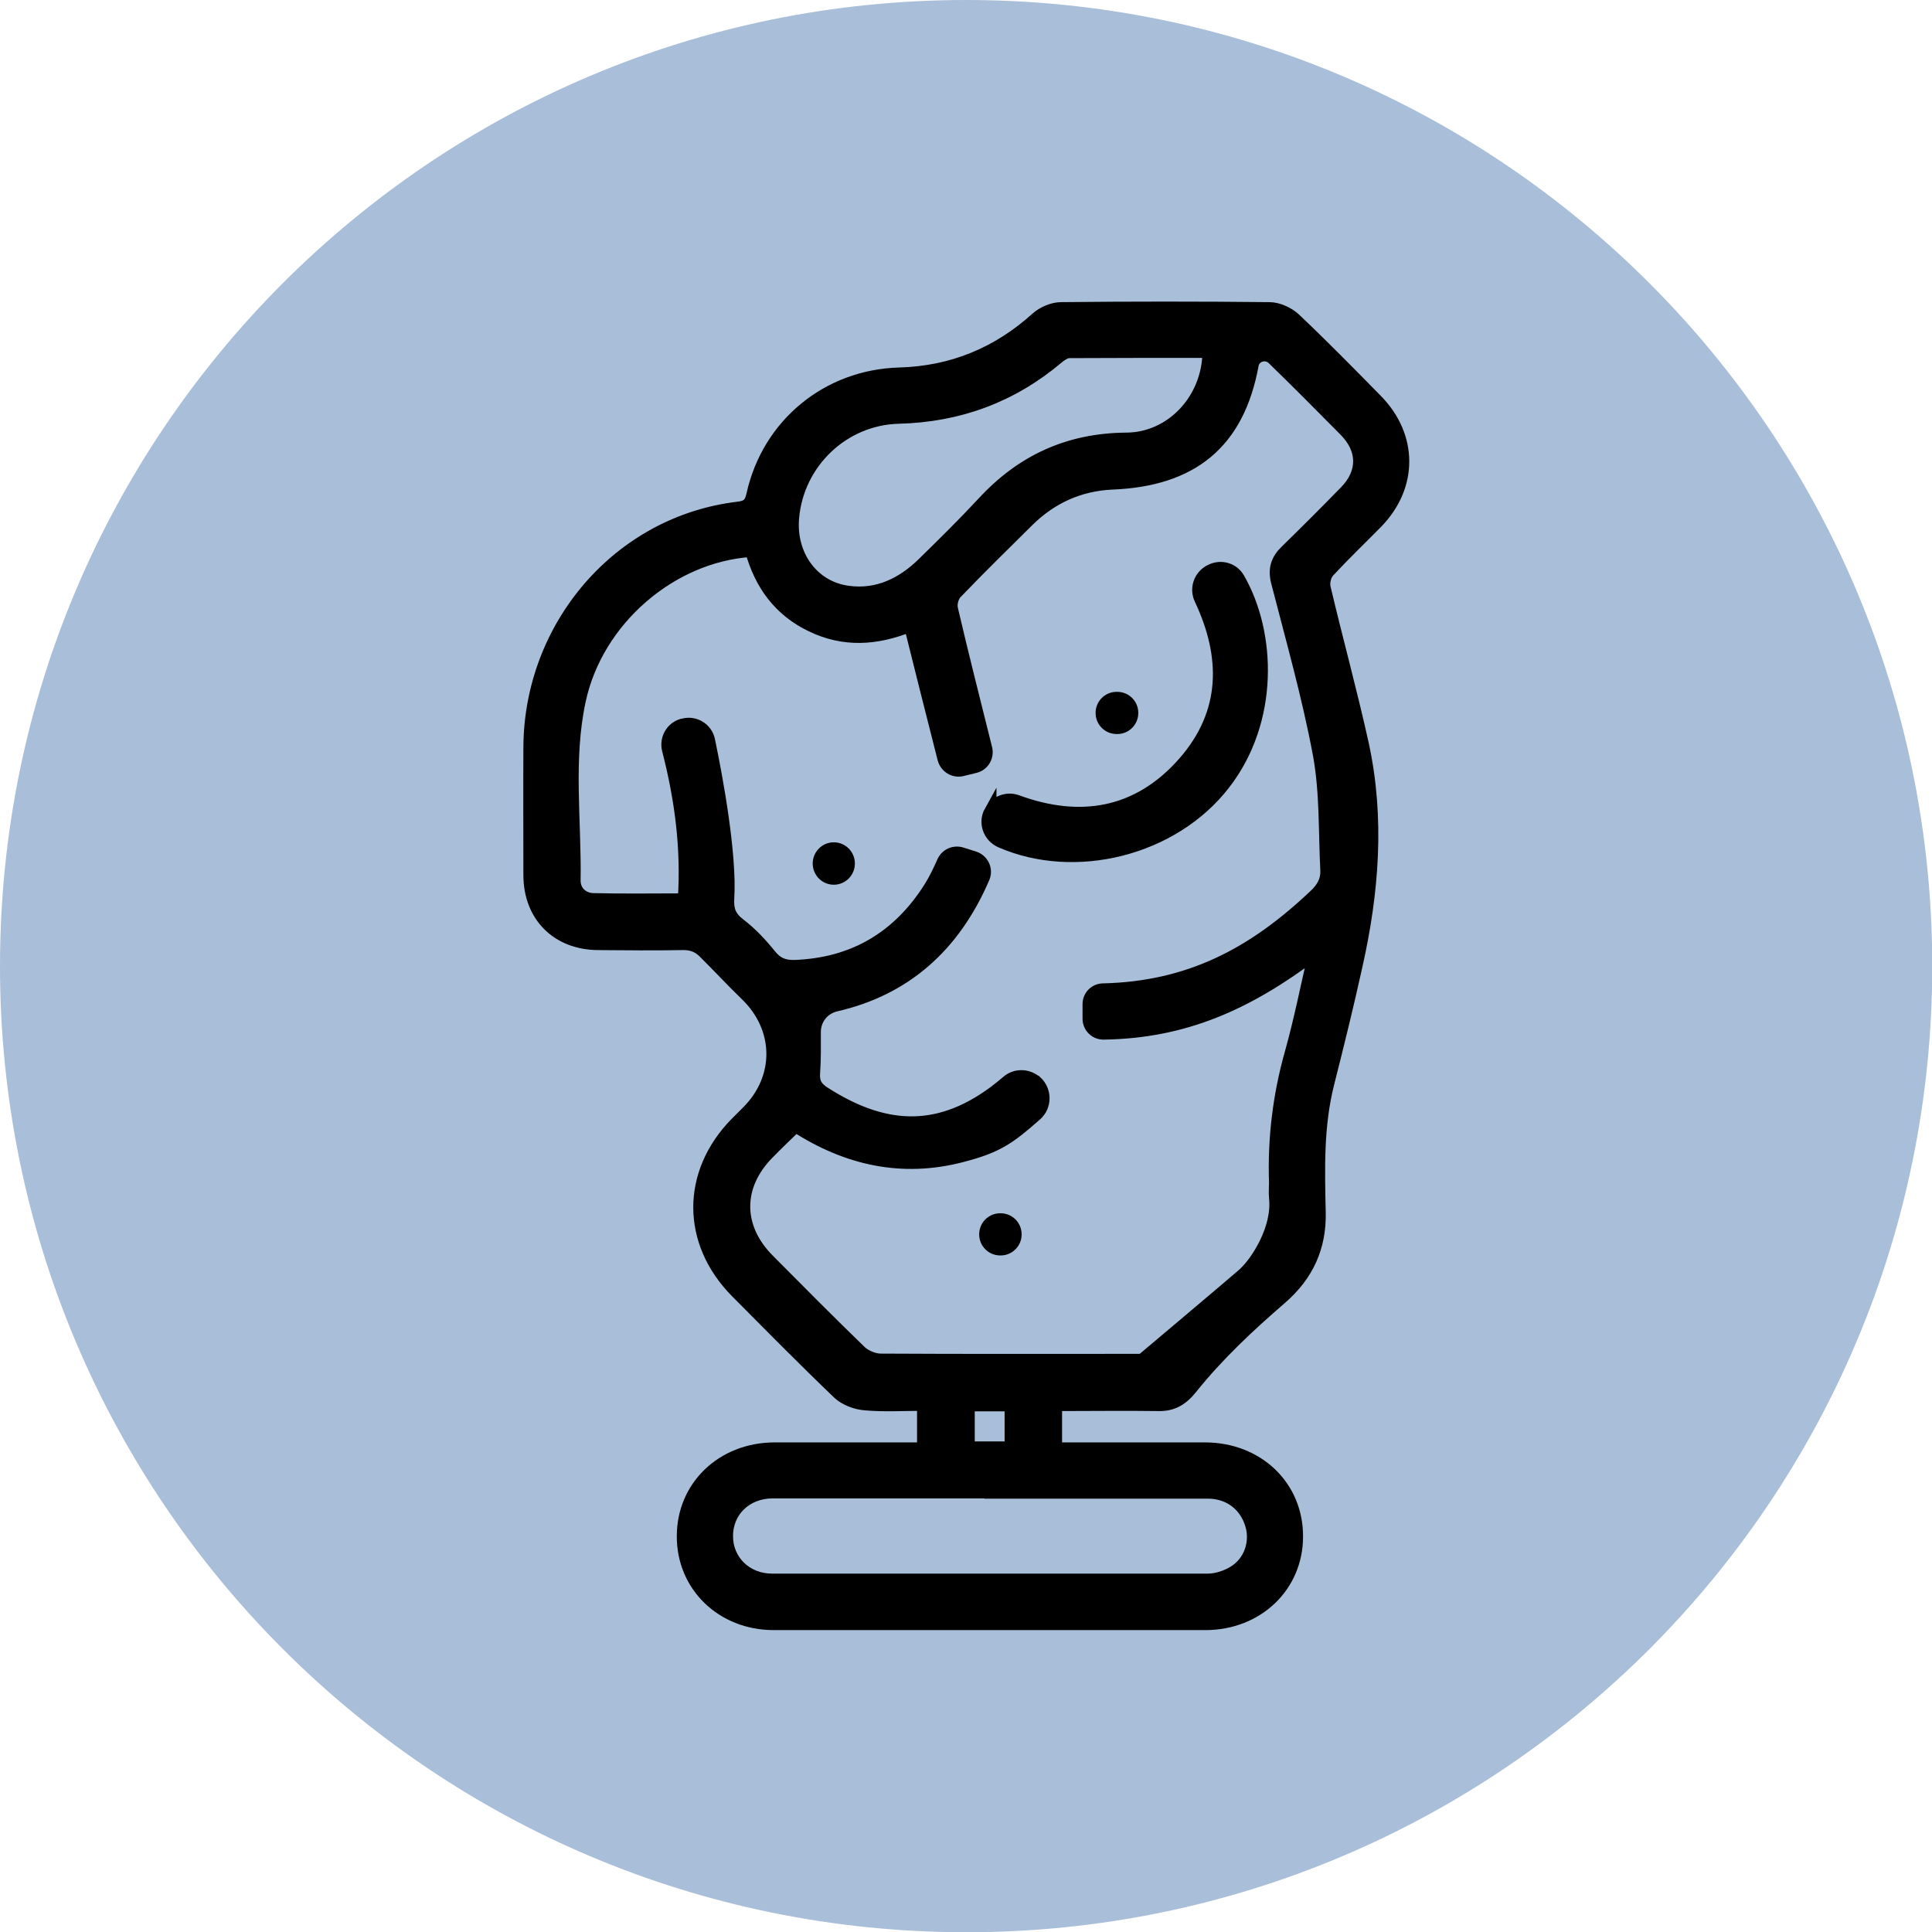
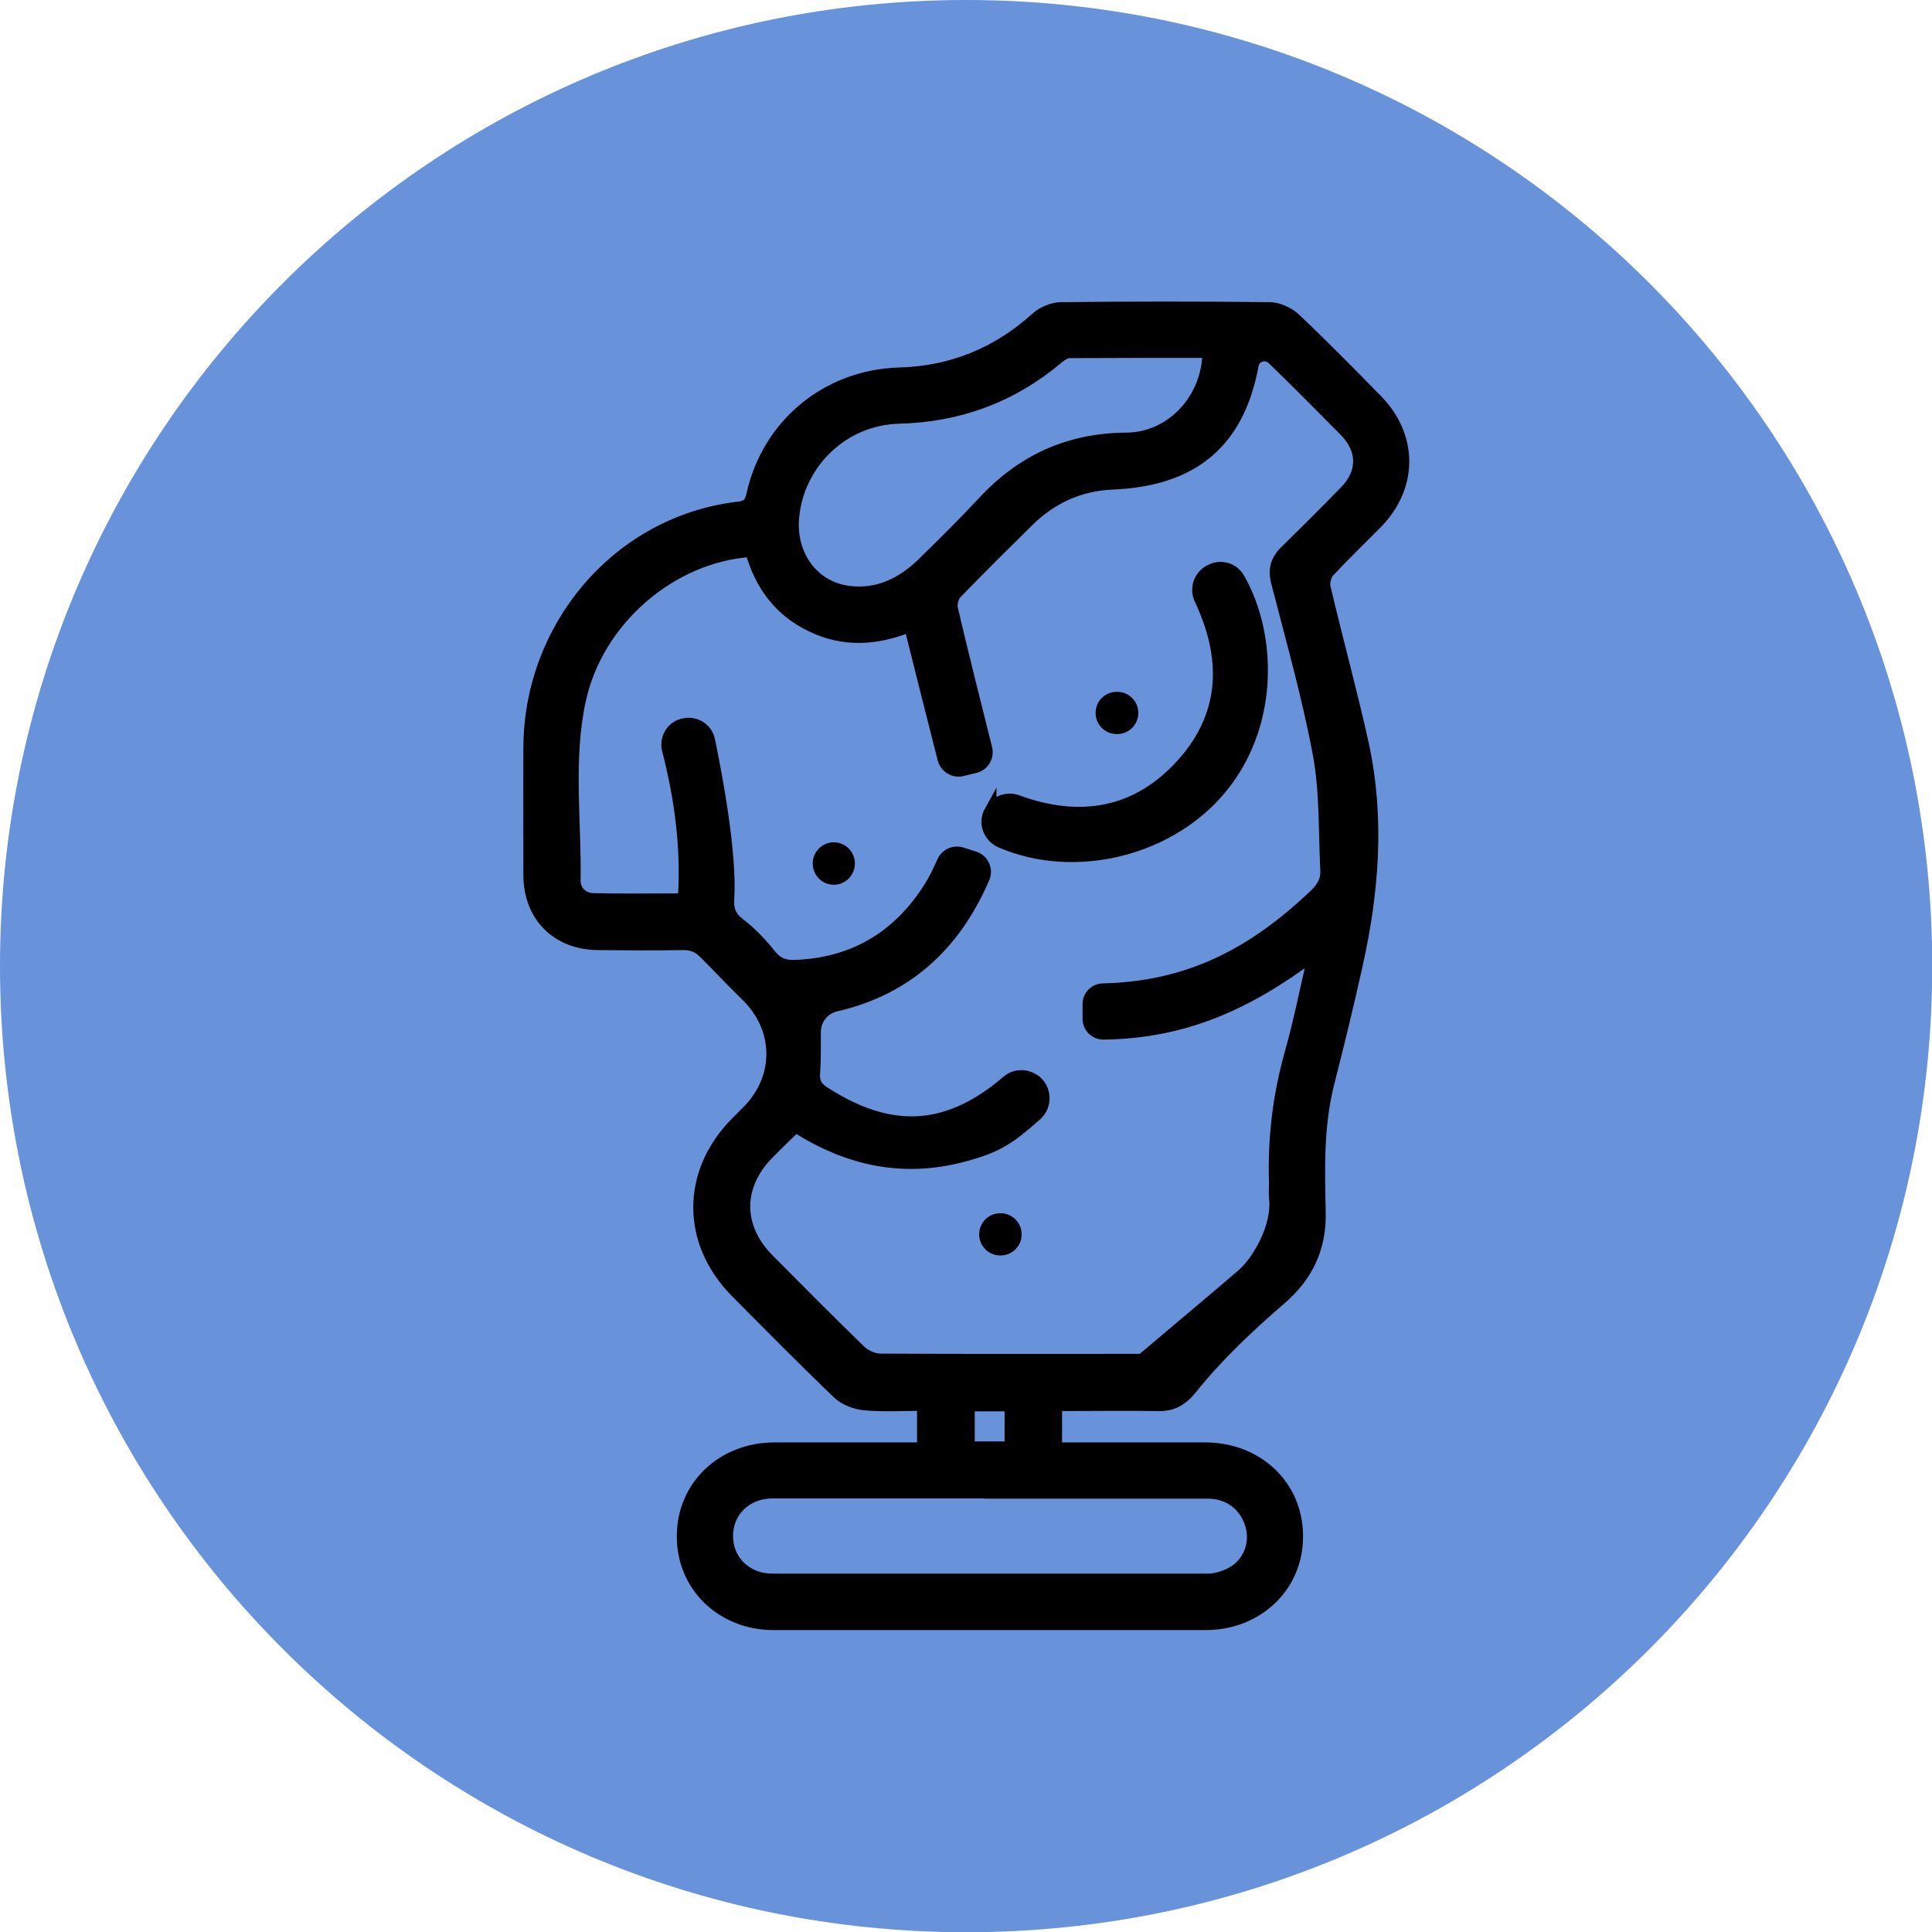
<svg xmlns="http://www.w3.org/2000/svg" id="Calque_2" width="30" height="30" viewBox="0 0 78.33 78.33">
  <defs>
-     <style>.cls-1{stroke:#000;stroke-miterlimit:10;stroke-width:.5px;}.cls-2{fill:#a9bed8;}</style>
+     <style>.cls-1{stroke:#000;stroke-miterlimit:10;stroke-width:.5px;}.cls-2{fill:#6893DA;}</style>
  </defs>
  <g id="Calque_1-2">
    <path id="Rectangle_324" class="cls-2" d="m39.17,0h0c21.63,0,39.17,17.54,39.17,39.17h0c0,21.63-17.54,39.17-39.17,39.17h0C17.54,78.33,0,60.8,0,39.17h0C0,17.54,17.54,0,39.17,0Z" />
    <path class="cls-1" d="m42.81,56.95v1.78c.2,0,.4,0,.59,0,1.82,0,3.63,0,5.45,0,2.14,0,3.74,1.53,3.73,3.57,0,2.01-1.6,3.54-3.71,3.54-5.83,0-11.67,0-17.5,0-2.1,0-3.69-1.55-3.68-3.56,0-2.01,1.59-3.54,3.7-3.55,2,0,4,0,6.04,0v-1.78c-.79,0-1.58.05-2.36-.02-.37-.03-.8-.19-1.07-.44-1.4-1.34-2.77-2.73-4.14-4.11-2-2.02-2-4.82-.02-6.84.16-.16.31-.31.47-.47,1.37-1.37,1.35-3.39-.07-4.75-.58-.56-1.13-1.16-1.71-1.73-.25-.24-.52-.33-.87-.32-1.13.02-2.26.01-3.39,0-1.67,0-2.8-1.13-2.8-2.79,0-1.73-.01-3.47,0-5.2.03-4.88,3.6-9.11,8.45-9.69.37-.04.51-.16.59-.53.63-2.85,3.04-4.83,5.95-4.91,2.14-.06,3.99-.82,5.58-2.26.25-.22.65-.39.98-.39,2.81-.03,5.63-.03,8.45,0,.34,0,.76.19,1.02.43,1.13,1.07,2.22,2.18,3.31,3.29,1.44,1.46,1.45,3.49.02,4.96-.65.66-1.32,1.3-1.95,1.98-.15.16-.22.46-.17.67.5,2.12,1.08,4.22,1.55,6.35.65,3,.41,6-.26,8.98-.35,1.59-.74,3.17-1.14,4.75-.44,1.73-.39,3.49-.35,5.25.03,1.39-.48,2.53-1.56,3.47-1.31,1.13-2.57,2.31-3.65,3.66-.37.46-.76.68-1.31.67-1.37-.02-2.73,0-4.15,0Zm7.62-5.31c.5-.44,1.41-1.82,1.27-3.08-.02-.2,0-.41,0-.61-.06-1.79.15-3.54.64-5.27.36-1.28.62-2.6.95-4.02-2.74,2.06-5.28,3.19-8.55,3.24-.33,0-.6-.26-.6-.6v-.59c0-.32.25-.58.57-.59h0c3.49-.08,6.08-1.43,8.6-3.82.31-.29.49-.61.47-1.01-.08-1.57-.02-3.16-.3-4.69-.44-2.36-1.1-4.68-1.7-7.01-.13-.52-.01-.89.36-1.25.81-.79,1.61-1.59,2.4-2.4.77-.78.76-1.72-.02-2.5-.96-.97-1.93-1.95-2.91-2.9h0c-.28-.27-.76-.13-.83.26-.58,3.15-2.44,4.67-5.69,4.8-1.33.06-2.47.58-3.42,1.52-.97.96-1.95,1.92-2.9,2.91-.15.15-.23.45-.18.66.44,1.89.92,3.77,1.39,5.66h0c.08.33-.12.66-.44.74l-.53.13c-.33.08-.66-.12-.75-.45-.46-1.81-.91-3.59-1.36-5.4-1.38.56-2.7.63-4,0-1.3-.62-2.07-1.69-2.44-3.04-3.25.21-6.26,2.8-6.96,6.07-.52,2.41-.17,4.87-.21,7.31,0,.43.33.74.76.75,1.22.03,2.44.01,3.68.01.14-2.08-.13-4.09-.64-6.07-.11-.43.13-.88.56-1.01h.02c.47-.15.97.14,1.07.62.32,1.53.89,4.63.78,6.41-.03.45.07.76.47,1.06.47.36.87.79,1.24,1.25.28.35.58.45.99.44,2.39-.09,4.2-1.17,5.47-3.17.21-.33.38-.69.55-1.07.13-.28.44-.42.74-.33l.51.16c.35.11.53.49.39.82-1.2,2.8-3.2,4.54-5.99,5.18-.51.12-.86.56-.86,1.08,0,.56.01,1.11-.03,1.66-.03.41.11.6.41.8,2.35,1.51,4.53,1.72,6.88-.01.19-.14.37-.29.55-.44.33-.29.83-.28,1.16.01h.01c.39.36.39.98,0,1.33-1.1.97-1.58,1.31-3.01,1.68-2.44.64-4.68.12-6.74-1.21-.4.39-.76.73-1.11,1.09-1.31,1.32-1.31,3.01,0,4.33,1.24,1.25,2.48,2.5,3.74,3.72.19.18.55.33.81.33,3.43.02,6.85.01,10.28.01h.32s3.67-3.09,4.17-3.53Zm-10.27,8.86c-2.94,0-5.89,0-8.83,0-1.08,0-1.87.77-1.86,1.79,0,.99.79,1.76,1.83,1.76,5.89,0,11.78,0,17.67,0,.35,0,.74-.13,1.04-.31.67-.4.94-1.21.72-1.93-.24-.79-.89-1.29-1.74-1.3-2.94,0-5.89,0-8.83,0Zm8.84-46.24c-1.91,0-3.77,0-5.64.01-.16,0-.34.12-.47.23-1.87,1.58-4.02,2.37-6.46,2.43-2.24.06-4.08,1.82-4.28,4.05-.14,1.52.79,2.83,2.24,3.02,1.2.16,2.21-.34,3.05-1.17.82-.8,1.64-1.61,2.42-2.45,1.57-1.7,3.46-2.57,5.79-2.59,1.86,0,3.35-1.62,3.35-3.54Zm-9.73,42.71v1.72h1.71v-1.72h-1.71Z" />
    <path class="cls-1" d="m40.15,32.91l.02-.03c.21-.38.66-.55,1.07-.4,2.53.93,4.89.57,6.76-1.56,1.78-2.03,1.76-4.32.67-6.63-.19-.4-.05-.87.32-1.11h.01c.42-.28.98-.15,1.22.28,1.28,2.23,1.39,5.76-.58,8.31-2.09,2.71-6.08,3.66-9.07,2.35-.47-.21-.67-.77-.42-1.22Z" />
    <rect x="44.42" y="28.05" width="1.73" height="1.71" rx=".85" ry=".85" />
    <rect x="32.95" y="34.15" width="1.71" height="1.72" rx=".86" ry=".86" />
    <rect x="39.7" y="49.19" width="1.72" height="1.71" rx=".85" ry=".85" />
  </g>
</svg>
